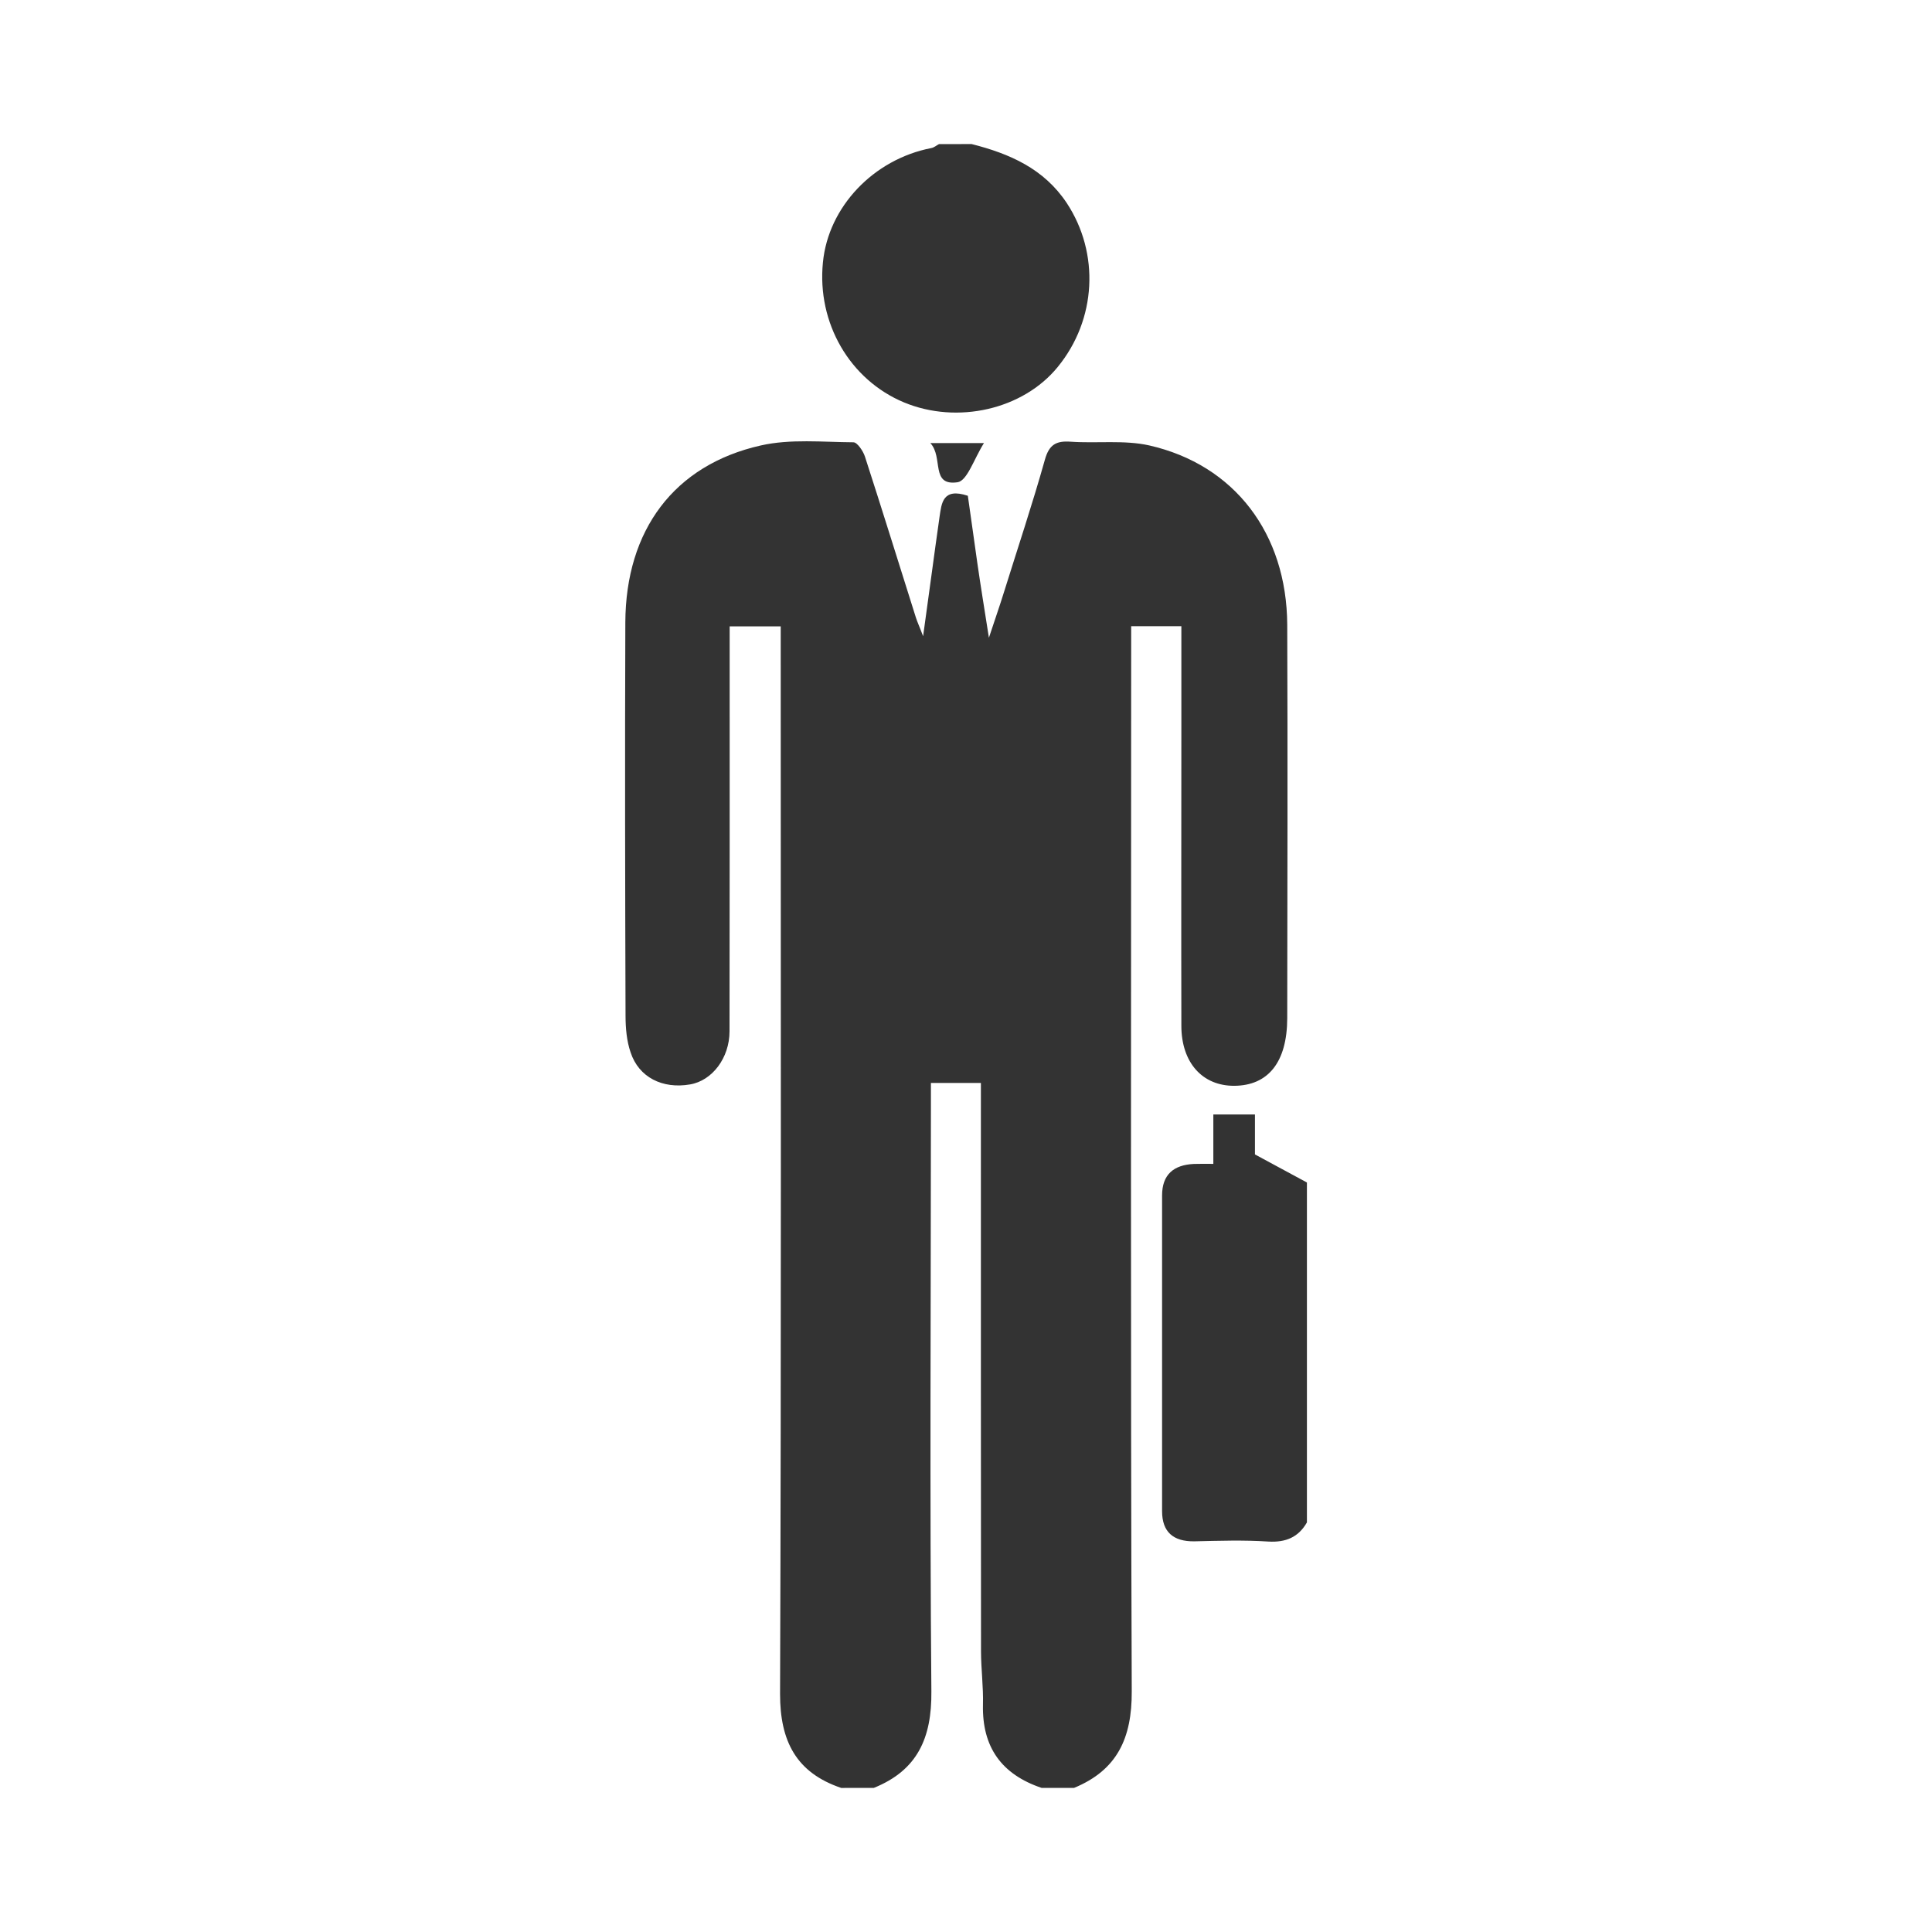
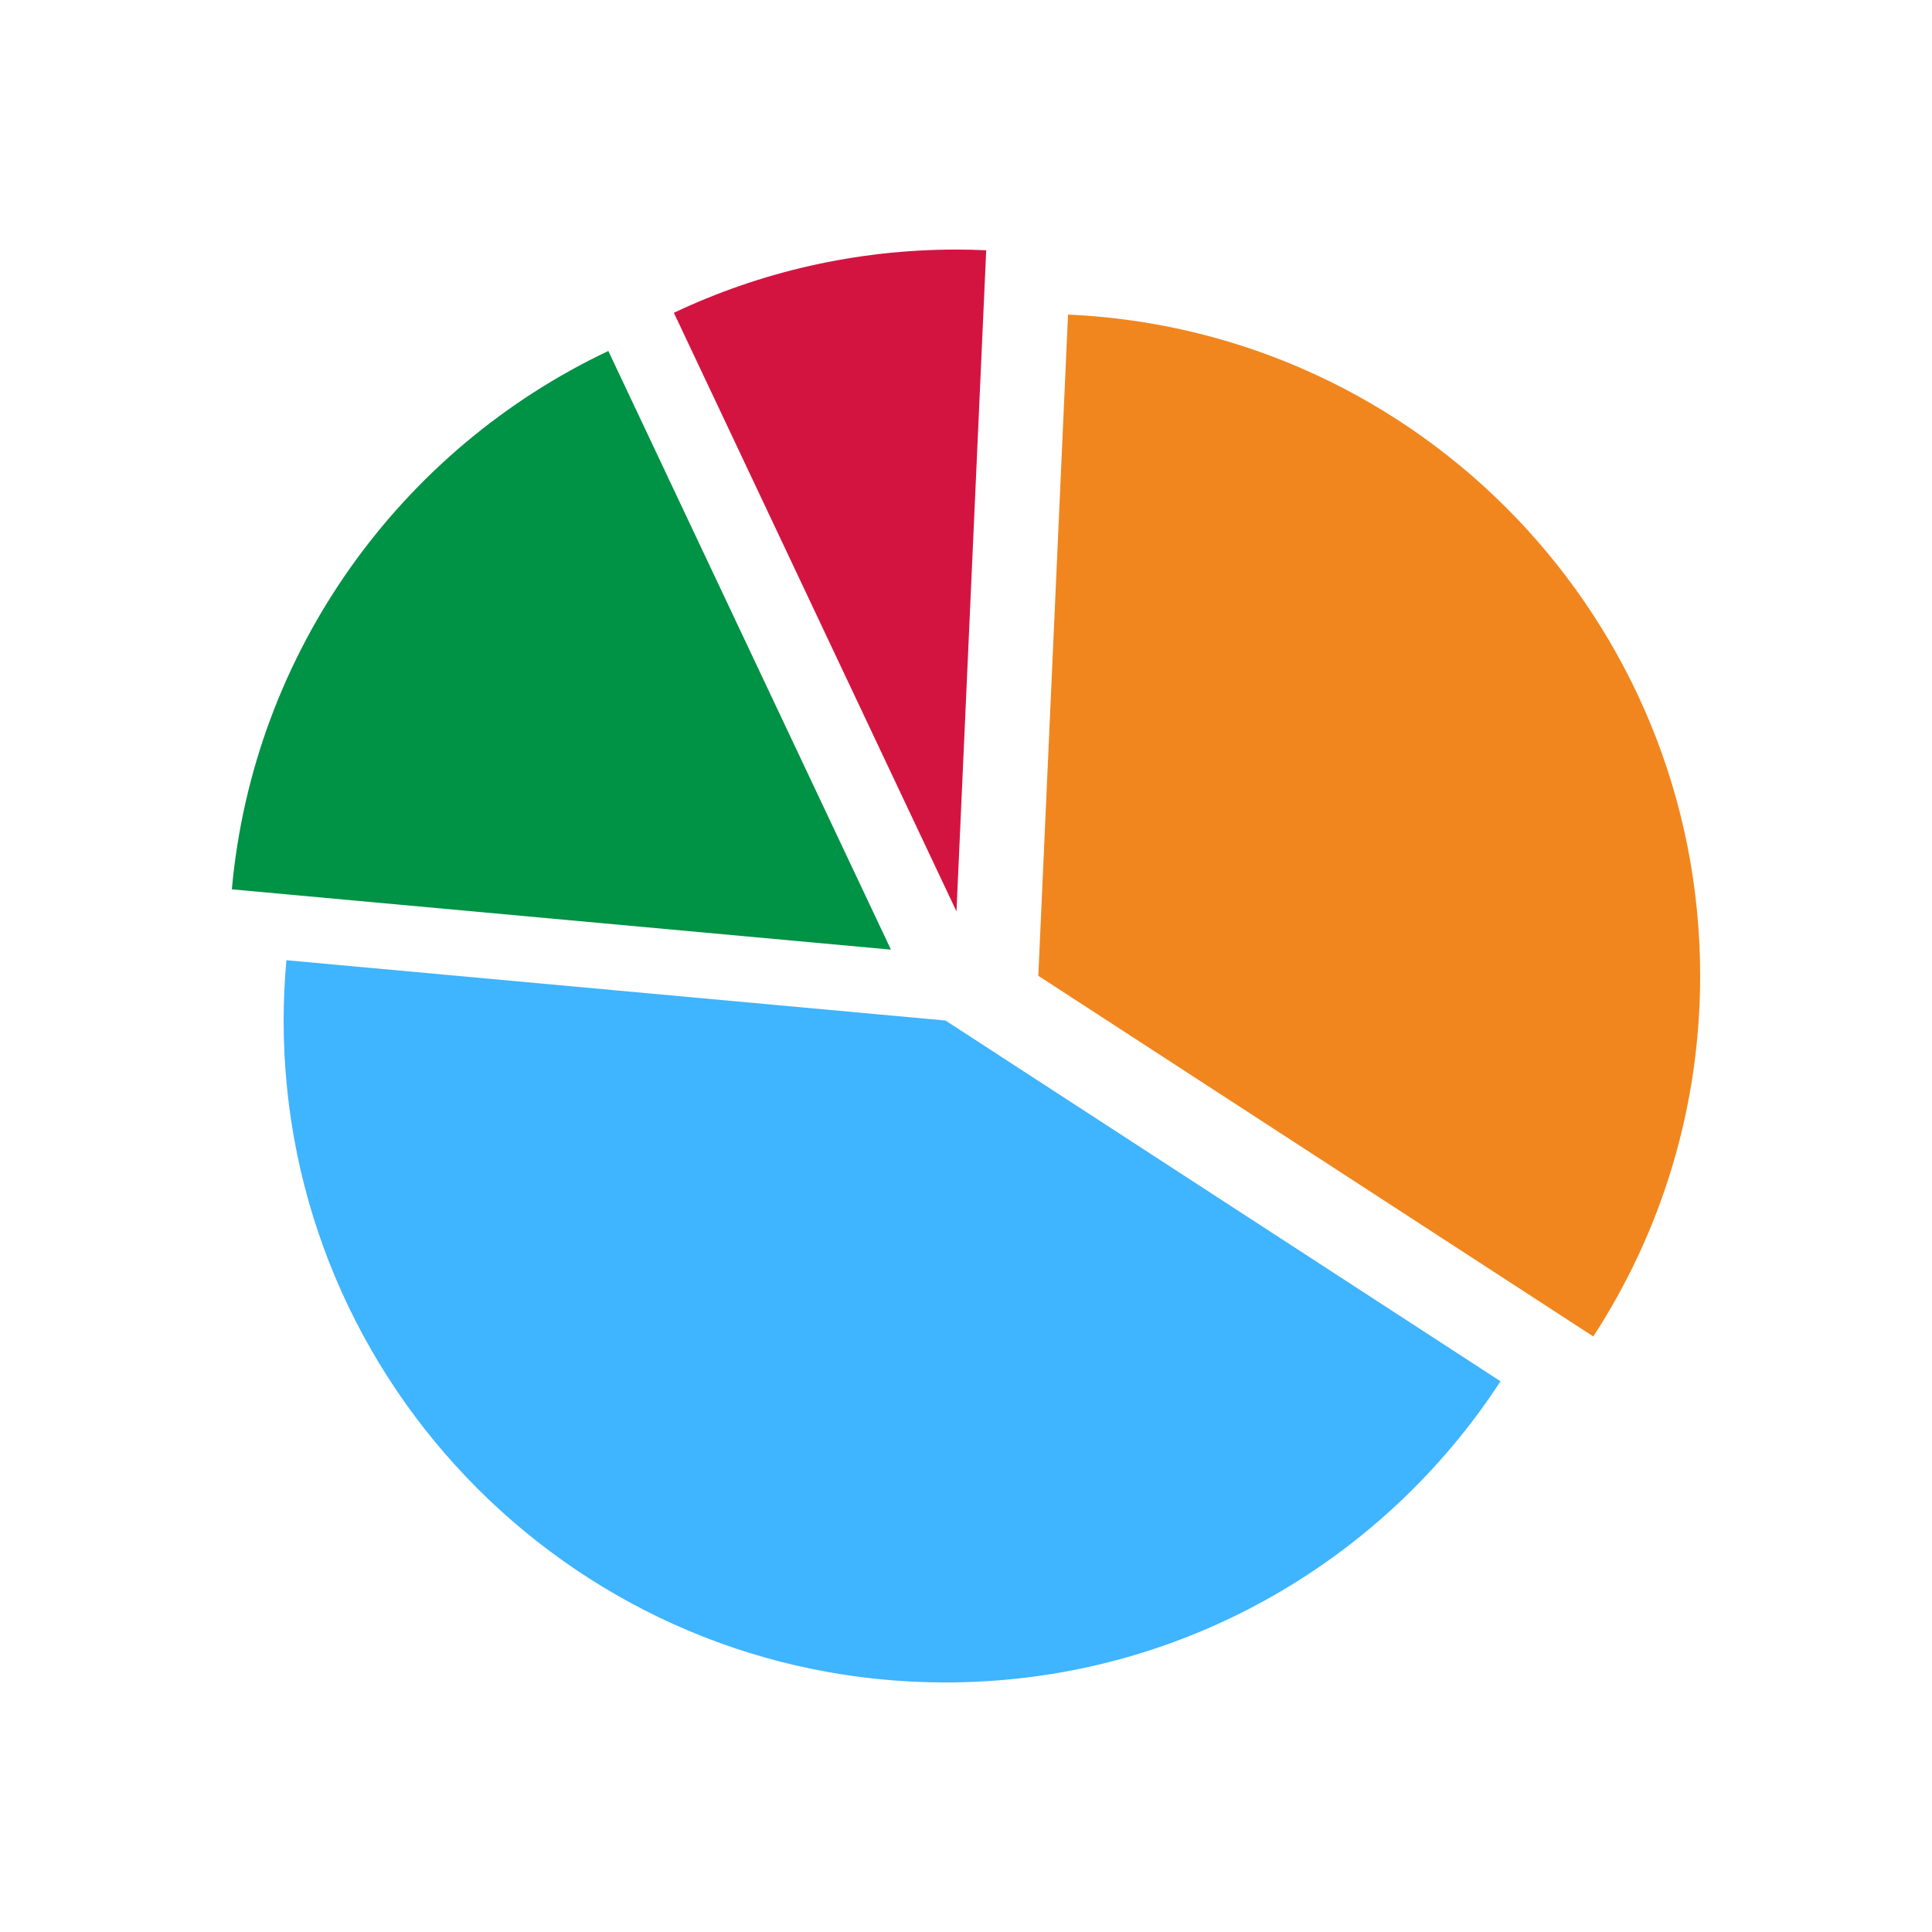
<svg xmlns="http://www.w3.org/2000/svg" version="1.1" id="Layer_1" x="0px" y="0px" width="100px" height="100px" viewBox="0 0 100 100" style="enable-background:new 0 0 100 100;" xml:space="preserve">
  <g>
-     <path style="fill-rule:evenodd;clip-rule:evenodd;fill:#333333;" d="M43.541,92.543c-2.329-0.787-3.167-2.42-3.165-4.863   c0.065-17.947,0.034-35.91,0.034-53.861c0-0.439,0-0.877,0-1.398c-0.867,0-1.691,0-2.643,0c0,0.506,0,0.975,0,1.439   c-0.001,6.512,0.005,13.018-0.007,19.525c-0.002,1.373-0.895,2.549-2.04,2.744c-1.424,0.248-2.657-0.365-3.08-1.658   c-0.204-0.59-0.26-1.252-0.262-1.885c-0.022-6.789-0.036-13.576-0.011-20.365c0.018-4.779,2.521-8.154,7.011-9.164   c1.538-0.348,3.193-0.174,4.796-0.164c0.197,0.002,0.499,0.447,0.594,0.736c0.896,2.762,1.754,5.539,2.633,8.318   c0.077,0.246,0.19,0.48,0.379,0.984c0.316-2.26,0.57-4.219,0.85-6.174c0.107-0.709,0.155-1.527,1.465-1.096   c0.162,1.094,0.319,2.301,0.495,3.506c0.168,1.168,0.36,2.33,0.596,3.842c0.323-0.979,0.565-1.666,0.777-2.352   c0.711-2.283,1.47-4.547,2.116-6.848c0.219-0.797,0.586-1,1.333-0.947c1.361,0.096,2.77-0.098,4.073,0.193   c4.413,1.004,7.116,4.559,7.142,9.279c0.026,6.793,0.009,13.576,0,20.367c-0.006,2.285-0.99,3.488-2.741,3.5   c-1.648,0.008-2.738-1.197-2.739-3.109c-0.011-5.105,0-10.205,0-15.305c0-1.768,0-3.525,0-5.373c-0.854,0-1.64,0-2.598,0   c0,0.459,0,0.924,0,1.391c0,17.916-0.036,35.834,0.03,53.744c0.011,2.41-0.746,4.07-2.986,4.992c-0.559,0-1.118,0-1.68,0   c-2.07-0.697-3.083-2.107-3.035-4.301c0.026-0.92-0.099-1.842-0.101-2.762c-0.01-9.395-0.005-18.785-0.006-28.178   c-0.001-0.424,0-0.844,0-1.248c-0.951,0-1.734,0-2.587,0c0,0.488,0,0.883,0,1.279c-0.002,10.072-0.063,20.143,0.024,30.219   c0.023,2.404-0.718,4.08-2.977,4.99C44.673,92.543,44.11,92.543,43.541,92.543z" />
-     <path style="fill-rule:evenodd;clip-rule:evenodd;fill:#333333;" d="M50.293,7.457c1.962,0.498,3.741,1.268,4.928,3.061   c1.701,2.588,1.54,6.018-0.475,8.479c-1.794,2.199-5.187,2.98-7.953,1.832c-2.808-1.17-4.511-4.109-4.199-7.244   c0.277-2.875,2.616-5.338,5.604-5.92c0.153-0.027,0.273-0.139,0.405-0.207C49.175,7.457,49.733,7.457,50.293,7.457z" />
-     <path style="fill-rule:evenodd;clip-rule:evenodd;fill:#333333;" d="M67.646,78.799c-0.439,0.77-1.096,1.043-1.991,0.992   c-1.272-0.084-2.559-0.041-3.843-0.012c-1.082,0.012-1.663-0.482-1.663-1.562c-0.003-5.441,0-10.891,0-16.338   c0-1.088,0.602-1.582,1.641-1.633c0.307-0.012,0.614-0.004,1.012-0.004c0-0.883,0-1.672,0-2.557c0.725,0,1.374,0,2.154,0   c0,0.805,0,1.621,0,2.068c1.068,0.574,1.88,1.016,2.69,1.453C67.646,67.074,67.646,72.939,67.646,78.799z" />
-     <path style="fill-rule:evenodd;clip-rule:evenodd;fill:#333333;" d="M50.929,22.934c-0.521,0.828-0.866,1.951-1.364,2.027   c-1.42,0.209-0.725-1.293-1.411-2.027C49.096,22.934,49.813,22.934,50.929,22.934z" />
+     <g>
+       <path style="fill:#009245;" d="M31.487,18.167C20.779,23.232,13.115,33.687,12,46.032l34.115,3.121L31.487,18.167z" />
+       <path style="fill:#D41440;" d="M51.046,12.954c-0.51-0.023-1.023-0.037-1.539-0.037c-5.235,0-10.193,1.174-14.628,3.273    l14.628,30.983L51.046,12.954z" />
+       <path style="fill:#3FB4FF;" d="M14.824,49.701c-0.093,1.03-0.143,2.069-0.143,3.121c0,18.921,15.337,34.261,34.258,34.261    c12.032,0,22.618-6.207,28.728-15.588L48.939,52.822L14.824,49.701z" />
+       <path style="fill:#F1861E;" d="M55.281,16.283l-1.538,34.224l28.726,18.668C85.965,63.803,88,57.394,88,50.507    C88,32.103,73.49,17.089,55.281,16.283z" />
+     </g>
  </g>
</svg>
